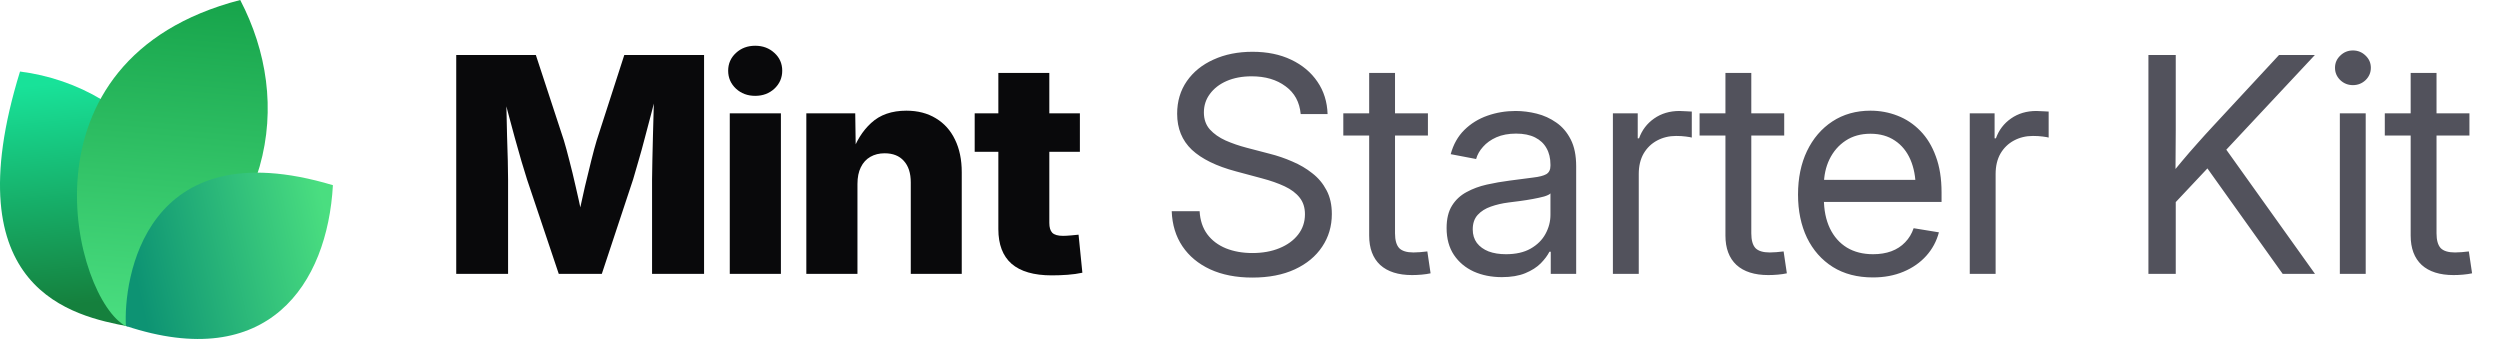
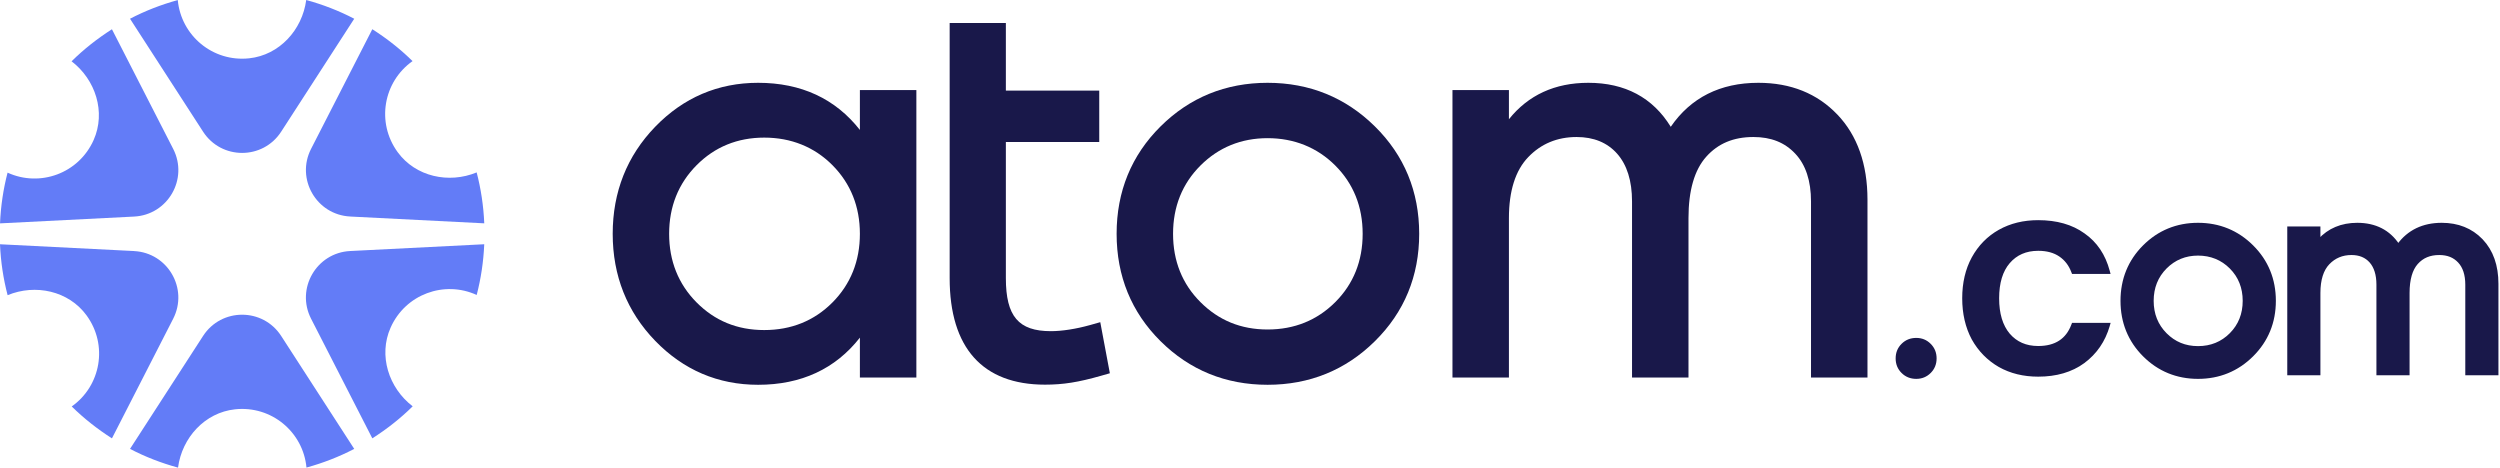
- <svg xmlns="http://www.w3.org/2000/svg" width="177" height="24" viewBox="0 0 177 24" fill="none">
-   <path d="M9.061 23.108C5.268 22.377 -3.391 20.627 1.417 5.064C9.634 6.099 16.973 14.064 9.061 23.108Z" fill="url(#paint0_linear_17557_2020)" />
-   <path d="M8.919 23.094C5.276 21.222 0.784 4.209 17.007 0C20.757 7.193 19.621 16.545 8.919 23.094Z" fill="url(#paint1_linear_17557_2020)" />
-   <path d="M8.914 23.079C8.735 19.882 10.159 9.085 23.57 13.111C23.181 20.123 18.984 26.418 8.914 23.079Z" fill="url(#paint2_linear_17557_2020)" />
-   <path d="M32.301 19.392V3.894H37.938L39.925 9.948C40.036 10.315 40.164 10.787 40.31 11.362C40.462 11.938 40.611 12.552 40.757 13.204C40.91 13.855 41.048 14.483 41.173 15.086C41.305 15.682 41.412 16.192 41.495 16.615H40.695C40.771 16.192 40.871 15.682 40.996 15.086C41.128 14.49 41.267 13.866 41.412 13.214C41.565 12.562 41.714 11.948 41.86 11.373C42.005 10.79 42.133 10.315 42.244 9.948L44.2 3.894H49.848V19.392H46.166V12.704C46.166 12.357 46.173 11.917 46.187 11.383C46.2 10.849 46.214 10.27 46.228 9.646C46.249 9.022 46.266 8.391 46.28 7.753C46.301 7.115 46.311 6.519 46.311 5.964H46.623C46.485 6.561 46.332 7.181 46.166 7.826C45.999 8.471 45.833 9.102 45.666 9.719C45.507 10.336 45.351 10.901 45.198 11.414C45.053 11.928 44.928 12.357 44.824 12.704L42.608 19.392H39.561L37.314 12.704C37.203 12.357 37.072 11.928 36.919 11.414C36.773 10.901 36.614 10.34 36.441 9.729C36.274 9.112 36.104 8.481 35.931 7.836C35.764 7.192 35.608 6.567 35.463 5.964H35.827C35.834 6.512 35.844 7.105 35.858 7.743C35.872 8.374 35.886 9.005 35.9 9.636C35.92 10.26 35.938 10.839 35.952 11.373C35.965 11.907 35.972 12.351 35.972 12.704V19.392H32.301ZM51.668 19.392V8.024H55.288V19.392H51.668ZM53.468 6.786C52.927 6.786 52.473 6.616 52.105 6.276C51.738 5.93 51.554 5.507 51.554 5.007C51.554 4.508 51.738 4.088 52.105 3.749C52.473 3.409 52.927 3.239 53.468 3.239C54.009 3.239 54.463 3.409 54.83 3.749C55.198 4.082 55.382 4.501 55.382 5.007C55.382 5.507 55.198 5.93 54.83 6.276C54.463 6.616 54.009 6.786 53.468 6.786ZM60.708 13.027V19.392H57.088V8.024H60.551L60.593 10.967H60.281C60.593 10.024 61.061 9.268 61.685 8.7C62.309 8.124 63.138 7.836 64.171 7.836C64.975 7.836 65.672 8.017 66.262 8.377C66.851 8.731 67.302 9.234 67.614 9.885C67.933 10.537 68.092 11.307 68.092 12.194V19.392H64.483V12.912C64.483 12.26 64.32 11.754 63.994 11.394C63.675 11.033 63.221 10.853 62.632 10.853C62.25 10.853 61.914 10.936 61.623 11.102C61.332 11.269 61.106 11.515 60.947 11.841C60.787 12.16 60.708 12.555 60.708 13.027ZM76.456 8.024V10.749H69.008V8.024H76.456ZM70.683 5.163H74.292V15.783C74.292 16.102 74.361 16.334 74.5 16.48C74.646 16.625 74.899 16.698 75.259 16.698C75.405 16.698 75.596 16.688 75.831 16.667C76.074 16.646 76.251 16.629 76.362 16.615L76.632 19.309C76.313 19.378 75.963 19.427 75.582 19.455C75.207 19.482 74.836 19.496 74.469 19.496C73.2 19.496 72.25 19.222 71.619 18.674C70.995 18.127 70.683 17.308 70.683 16.22V5.163Z" fill="#09090B" />
-   <path d="M88.667 19.652C87.523 19.652 86.528 19.458 85.682 19.07C84.843 18.681 84.188 18.137 83.716 17.437C83.245 16.736 82.992 15.908 82.957 14.951H84.933C84.968 15.596 85.148 16.14 85.474 16.584C85.8 17.021 86.24 17.354 86.795 17.582C87.35 17.804 87.974 17.915 88.667 17.915C89.388 17.915 90.026 17.801 90.581 17.572C91.143 17.343 91.583 17.024 91.902 16.615C92.228 16.199 92.391 15.717 92.391 15.169C92.391 14.698 92.266 14.306 92.017 13.994C91.767 13.675 91.413 13.408 90.956 13.193C90.498 12.978 89.954 12.787 89.323 12.621L87.502 12.132C86.123 11.765 85.082 11.255 84.382 10.603C83.689 9.944 83.342 9.095 83.342 8.055C83.342 7.174 83.571 6.404 84.028 5.746C84.486 5.087 85.117 4.577 85.921 4.217C86.726 3.849 87.645 3.666 88.678 3.666C89.718 3.666 90.63 3.853 91.413 4.227C92.204 4.602 92.824 5.122 93.275 5.787C93.726 6.446 93.965 7.209 93.993 8.076H92.089C92.013 7.23 91.656 6.574 91.018 6.11C90.387 5.638 89.586 5.403 88.615 5.403C87.95 5.403 87.36 5.513 86.847 5.735C86.341 5.957 85.946 6.262 85.661 6.651C85.377 7.032 85.235 7.469 85.235 7.961C85.235 8.447 85.377 8.849 85.661 9.168C85.946 9.48 86.317 9.74 86.774 9.948C87.232 10.149 87.724 10.319 88.251 10.457L89.884 10.884C90.439 11.023 90.977 11.206 91.496 11.435C92.023 11.657 92.495 11.934 92.911 12.267C93.334 12.593 93.67 12.995 93.92 13.474C94.17 13.945 94.294 14.504 94.294 15.149C94.294 16.015 94.066 16.788 93.608 17.468C93.157 18.148 92.512 18.681 91.673 19.07C90.834 19.458 89.832 19.652 88.667 19.652ZM101.097 8.024V9.594H95.106V8.024H101.097ZM96.937 5.163H98.767V16.521C98.767 17 98.865 17.347 99.059 17.562C99.26 17.77 99.6 17.874 100.078 17.874C100.21 17.874 100.366 17.867 100.546 17.853C100.733 17.832 100.903 17.815 101.056 17.801L101.285 19.351C101.097 19.392 100.886 19.423 100.65 19.444C100.414 19.465 100.189 19.475 99.974 19.475C98.996 19.475 98.244 19.236 97.717 18.758C97.197 18.272 96.937 17.579 96.937 16.677V5.163ZM106.33 19.621C105.595 19.621 104.932 19.489 104.343 19.226C103.754 18.955 103.285 18.564 102.939 18.05C102.592 17.53 102.419 16.896 102.419 16.147C102.419 15.495 102.547 14.965 102.804 14.556C103.06 14.146 103.403 13.828 103.833 13.599C104.263 13.363 104.742 13.186 105.269 13.068C105.796 12.95 106.333 12.857 106.881 12.787C107.574 12.69 108.132 12.617 108.555 12.569C108.978 12.52 109.287 12.441 109.481 12.33C109.675 12.212 109.772 12.014 109.772 11.737V11.654C109.772 11.203 109.679 10.815 109.492 10.489C109.311 10.163 109.041 9.91 108.68 9.729C108.32 9.549 107.872 9.459 107.338 9.459C106.805 9.459 106.34 9.546 105.945 9.719C105.556 9.892 105.241 10.118 104.998 10.395C104.755 10.665 104.593 10.953 104.509 11.258L102.71 10.915C102.897 10.222 103.22 9.65 103.677 9.199C104.135 8.748 104.679 8.412 105.31 8.19C105.941 7.968 106.607 7.857 107.307 7.857C107.8 7.857 108.295 7.92 108.795 8.044C109.301 8.169 109.765 8.381 110.188 8.679C110.611 8.97 110.951 9.369 111.208 9.875C111.464 10.374 111.593 11.005 111.593 11.768V19.392H109.793V17.822H109.7C109.568 18.085 109.363 18.359 109.086 18.643C108.809 18.921 108.444 19.153 107.994 19.34C107.543 19.527 106.988 19.621 106.33 19.621ZM106.621 17.998C107.321 17.998 107.904 17.867 108.368 17.603C108.84 17.333 109.19 16.986 109.419 16.563C109.654 16.133 109.772 15.682 109.772 15.211V13.692C109.703 13.769 109.554 13.841 109.325 13.911C109.096 13.973 108.829 14.032 108.524 14.088C108.226 14.143 107.921 14.192 107.609 14.233C107.304 14.275 107.033 14.309 106.798 14.337C106.354 14.393 105.938 14.49 105.549 14.628C105.168 14.76 104.86 14.954 104.624 15.211C104.388 15.467 104.27 15.811 104.27 16.241C104.27 16.615 104.367 16.934 104.561 17.198C104.762 17.461 105.04 17.662 105.393 17.801C105.747 17.933 106.156 17.998 106.621 17.998ZM114.193 19.392V8.024H115.951V9.792H116.045C116.253 9.209 116.61 8.741 117.116 8.388C117.622 8.034 118.219 7.857 118.905 7.857C119.058 7.857 119.217 7.864 119.384 7.878C119.55 7.885 119.682 7.892 119.779 7.899V9.74C119.716 9.719 119.578 9.695 119.363 9.667C119.155 9.639 118.922 9.625 118.666 9.625C118.174 9.625 117.726 9.733 117.324 9.948C116.922 10.163 116.603 10.471 116.367 10.874C116.138 11.276 116.024 11.758 116.024 12.319V19.392H114.193ZM126.322 8.024V9.594H120.33V8.024H126.322ZM122.161 5.163H123.992V16.521C123.992 17 124.089 17.347 124.283 17.562C124.484 17.77 124.824 17.874 125.302 17.874C125.434 17.874 125.59 17.867 125.77 17.853C125.958 17.832 126.127 17.815 126.28 17.801L126.509 19.351C126.322 19.392 126.11 19.423 125.874 19.444C125.639 19.465 125.413 19.475 125.198 19.475C124.221 19.475 123.468 19.236 122.941 18.758C122.421 18.272 122.161 17.579 122.161 16.677V5.163ZM132.604 19.642C131.502 19.642 130.555 19.396 129.765 18.903C128.974 18.404 128.364 17.714 127.934 16.834C127.511 15.946 127.3 14.927 127.3 13.775C127.3 12.611 127.511 11.584 127.934 10.697C128.364 9.802 128.964 9.102 129.734 8.596C130.51 8.089 131.408 7.836 132.428 7.836C133.1 7.836 133.738 7.954 134.341 8.19C134.952 8.426 135.489 8.783 135.954 9.261C136.425 9.74 136.793 10.343 137.056 11.071C137.327 11.792 137.462 12.645 137.462 13.63V14.296H128.433V12.735H136.463L135.631 13.297C135.631 12.541 135.506 11.876 135.257 11.3C135.007 10.725 134.643 10.277 134.165 9.958C133.686 9.632 133.107 9.469 132.428 9.469C131.748 9.469 131.162 9.632 130.67 9.958C130.177 10.284 129.796 10.725 129.526 11.279C129.262 11.827 129.13 12.441 129.13 13.12V14.046C129.13 14.864 129.273 15.572 129.557 16.168C129.841 16.757 130.243 17.211 130.763 17.53C131.283 17.842 131.901 17.998 132.615 17.998C133.093 17.998 133.523 17.929 133.905 17.79C134.293 17.645 134.619 17.433 134.882 17.156C135.153 16.879 135.354 16.546 135.486 16.157L137.275 16.449C137.108 17.08 136.81 17.634 136.38 18.113C135.95 18.591 135.413 18.966 134.768 19.236C134.123 19.507 133.402 19.642 132.604 19.642ZM139.459 19.392V8.024H141.217V9.792H141.311C141.519 9.209 141.876 8.741 142.382 8.388C142.888 8.034 143.485 7.857 144.171 7.857C144.324 7.857 144.483 7.864 144.649 7.878C144.816 7.885 144.948 7.892 145.045 7.899V9.74C144.982 9.719 144.844 9.695 144.629 9.667C144.421 9.639 144.188 9.625 143.932 9.625C143.439 9.625 142.992 9.733 142.59 9.948C142.188 10.163 141.869 10.471 141.633 10.874C141.404 11.276 141.29 11.758 141.29 12.319V19.392H139.459ZM153.429 14.961V12.715C153.783 12.257 154.136 11.82 154.49 11.404C154.844 10.981 155.204 10.565 155.572 10.156C155.939 9.74 156.314 9.327 156.695 8.918L161.355 3.894H163.893L157.277 10.967H157.184L153.429 14.961ZM152.108 19.392V3.894H154.043V9.241L154.022 12.559L154.043 13.505V19.392H152.108ZM161.615 19.392L155.967 11.477L157.173 9.969L163.903 19.392H161.615ZM165.661 19.392V8.024H167.492V19.392H165.661ZM166.587 6.027C166.24 6.027 165.942 5.909 165.692 5.673C165.443 5.43 165.318 5.139 165.318 4.799C165.318 4.459 165.443 4.172 165.692 3.936C165.942 3.693 166.24 3.572 166.587 3.572C166.934 3.572 167.232 3.693 167.482 3.936C167.731 4.172 167.856 4.459 167.856 4.799C167.856 5.139 167.731 5.43 167.482 5.673C167.232 5.909 166.934 6.027 166.587 6.027ZM174.836 8.024V9.594H168.844V8.024H174.836ZM170.675 5.163H172.506V16.521C172.506 17 172.603 17.347 172.797 17.562C172.998 17.77 173.338 17.874 173.816 17.874C173.948 17.874 174.104 17.867 174.284 17.853C174.472 17.832 174.641 17.815 174.794 17.801L175.023 19.351C174.836 19.392 174.624 19.423 174.388 19.444C174.153 19.465 173.927 19.475 173.712 19.475C172.735 19.475 171.982 19.236 171.455 18.758C170.935 18.272 170.675 17.579 170.675 16.677V5.163Z" fill="#52525C" />
-   <defs>
-     <linearGradient id="paint0_linear_17557_2020" x1="3.776" y1="5.916" x2="5.232" y2="21.559" gradientUnits="userSpaceOnUse">
-       <stop stop-color="#18E299" />
-       <stop offset="1" stop-color="#15803D" />
-     </linearGradient>
-     <linearGradient id="paint1_linear_17557_2020" x1="12.171" y1="-0.718" x2="10.19" y2="22.983" gradientUnits="userSpaceOnUse">
-       <stop stop-color="#16A34A" />
-       <stop offset="1" stop-color="#4ADE80" />
-     </linearGradient>
-     <linearGradient id="paint2_linear_17557_2020" x1="23.133" y1="15.353" x2="9.338" y2="18.52" gradientUnits="userSpaceOnUse">
-       <stop stop-color="#4ADE80" />
-       <stop offset="1" stop-color="#0D9373" />
-     </linearGradient>
-   </defs>
+ <svg xmlns="http://www.w3.org/2000/svg" width="139" height="26" viewBox="0 0 139 26" fill="none">
+   <path d="M106.544 21.065C106.22 21.065 105.948 20.956 105.728 20.738C105.508 20.52 105.398 20.249 105.398 19.927C105.398 19.604 105.508 19.334 105.728 19.116C105.948 18.897 106.22 18.788 106.544 18.788C106.859 18.788 107.126 18.897 107.345 19.116C107.565 19.334 107.675 19.604 107.675 19.927C107.675 20.249 107.565 20.52 107.345 20.738C107.126 20.956 106.859 21.065 106.544 21.065Z" fill="#19184A" />
+   <path d="M120.408 18.575L120.408 18.575C119.921 18.084 119.673 17.465 119.673 16.727C119.673 15.99 119.921 15.37 120.408 14.88C120.896 14.389 121.501 14.14 122.211 14.14C122.922 14.14 123.543 14.389 124.029 14.88L124.029 14.88C124.517 15.37 124.765 15.99 124.765 16.727C124.765 17.465 124.517 18.084 124.029 18.575L124.029 18.575C123.542 19.066 122.932 19.315 122.211 19.315C121.491 19.315 120.896 19.066 120.408 18.575ZM122.211 12.459C121.036 12.459 120.023 12.875 119.205 13.693C118.386 14.511 117.971 15.533 117.971 16.727C117.971 17.921 118.387 18.943 119.205 19.761C120.023 20.579 121.036 20.994 122.211 20.994C123.385 20.994 124.401 20.579 125.223 19.761C126.048 18.942 126.467 17.92 126.467 16.727C126.467 15.534 126.048 14.511 125.223 13.693C124.401 12.875 123.385 12.459 122.211 12.459Z" fill="#19184A" stroke="#19184A" stroke-width="0.142" />
+   <path d="M135.759 12.459C134.724 12.459 133.91 12.851 133.343 13.625C132.832 12.851 132.064 12.459 131.065 12.459C130.193 12.459 129.48 12.758 128.944 13.349V12.733V12.662H128.873H127.314H127.243V12.733V20.721V20.792H127.314H128.873H128.944V20.721V16.291C128.944 15.546 129.121 14.995 129.458 14.644L129.458 14.644C129.797 14.289 130.227 14.108 130.742 14.108C131.195 14.108 131.549 14.257 131.804 14.545C132.063 14.838 132.2 15.266 132.2 15.825V20.721V20.792H132.271H133.83H133.901V20.721V16.291C133.901 15.532 134.065 14.978 134.374 14.631L134.374 14.631C134.685 14.281 135.091 14.108 135.622 14.108C136.093 14.108 136.451 14.254 136.726 14.549L136.726 14.549C136.998 14.84 137.141 15.267 137.141 15.825V20.721V20.792H137.212H138.771H138.842V20.721V15.779C138.842 14.777 138.558 13.962 137.99 13.363L137.969 13.341H137.969C137.402 12.755 136.657 12.459 135.759 12.459Z" fill="#19184A" stroke="#19184A" stroke-width="0.142" />
+   <path d="M109.693 14.345L109.693 14.345L109.692 14.346C109.343 14.989 109.17 15.736 109.17 16.584C109.17 17.432 109.343 18.184 109.692 18.837L109.692 18.837L109.693 18.838C110.052 19.48 110.544 19.982 111.171 20.344L111.171 20.344C111.798 20.696 112.516 20.871 113.323 20.871C114.322 20.871 115.164 20.626 115.844 20.133L115.844 20.132C116.522 19.63 116.985 18.955 117.231 18.113L117.257 18.022H117.162H115.303H115.254L115.236 18.068C115.08 18.485 114.843 18.794 114.527 18.998C114.211 19.204 113.811 19.309 113.323 19.309C112.636 19.309 112.092 19.07 111.684 18.594C111.285 18.118 111.081 17.451 111.081 16.584C111.081 15.717 111.285 15.055 111.683 14.589C112.092 14.113 112.636 13.874 113.323 13.874C113.816 13.874 114.219 13.985 114.537 14.202C114.857 14.42 115.09 14.723 115.236 15.115L115.254 15.161H115.303H117.162H117.255L117.231 15.072C116.996 14.19 116.538 13.509 115.858 13.035C115.188 12.551 114.341 12.312 113.323 12.312C112.516 12.312 111.798 12.487 111.171 12.838C110.545 13.19 110.051 13.693 109.693 14.345Z" fill="#19184A" stroke="#19184A" stroke-width="0.142" />
+   <path d="M47.81 7.225C46.446 5.486 44.545 4.604 42.151 4.604C39.924 4.604 37.998 5.426 36.428 7.049C34.861 8.67 34.066 10.671 34.066 13C34.066 15.328 34.861 17.329 36.428 18.949C37.998 20.572 39.924 21.394 42.151 21.394C44.545 21.394 46.447 20.513 47.81 18.773V20.99H50.95V5.008H47.81V7.224V7.225ZM46.288 9.188C47.298 10.207 47.81 11.491 47.81 13.001C47.81 14.511 47.298 15.795 46.288 16.813C45.276 17.833 43.999 18.351 42.492 18.351C40.984 18.351 39.74 17.833 38.728 16.813C37.718 15.794 37.204 14.511 37.204 13.001C37.204 11.491 37.716 10.209 38.728 9.188C39.739 8.168 41.004 7.651 42.492 7.651C43.979 7.651 45.277 8.168 46.288 9.188Z" fill="#19184A" />
+   <path d="M70.478 4.604C68.15 4.604 66.147 5.42 64.526 7.03C62.905 8.639 62.084 10.647 62.084 13C62.084 15.352 62.906 17.361 64.526 18.969C66.147 20.579 68.15 21.394 70.478 21.394C72.807 21.394 74.817 20.579 76.445 18.969C78.077 17.358 78.907 15.35 78.907 13C78.907 10.65 78.079 8.64 76.445 7.03C74.815 5.42 72.807 4.604 70.478 4.604ZM75.764 13.001C75.764 14.511 75.252 15.788 74.242 16.797C73.232 17.808 71.967 18.32 70.478 18.32C68.989 18.32 67.755 17.808 66.745 16.797C65.734 15.788 65.222 14.511 65.222 13.001C65.222 11.491 65.734 10.214 66.745 9.204C67.755 8.195 69.011 7.682 70.478 7.682C71.946 7.682 73.234 8.195 74.242 9.204C75.252 10.214 75.764 11.491 75.764 13.001Z" fill="#19184A" />
+   <path d="M102.154 6.367C101.038 5.197 99.562 4.604 97.766 4.604C95.647 4.604 94.01 5.426 92.894 7.05C91.894 5.426 90.353 4.604 88.311 4.604C86.452 4.604 84.971 5.285 83.896 6.63V5.009H80.757V20.992H83.896V12.129C83.896 10.617 84.257 9.474 84.972 8.734C85.682 7.994 86.586 7.618 87.66 7.618C88.609 7.618 89.363 7.928 89.908 8.54C90.46 9.161 90.741 10.055 90.741 11.196V20.992H93.88V12.129C93.88 10.593 94.212 9.444 94.868 8.713C95.526 7.977 96.384 7.618 97.49 7.618C98.472 7.618 99.232 7.921 99.817 8.545C100.398 9.162 100.692 10.055 100.692 11.196V20.992H103.832V11.104C103.832 9.127 103.269 7.534 102.156 6.367H102.154Z" fill="#19184A" />
+   <path d="M60.593 18.077C59.832 18.29 59.043 18.413 58.43 18.413C56.628 18.413 55.926 17.586 55.926 15.464V7.896H61.118V5.039H55.926V1.277H52.801V15.464C52.801 19.339 54.634 21.387 58.102 21.387C59.112 21.387 59.957 21.254 61.224 20.891L61.708 20.753L61.175 17.913L60.595 18.077H60.593Z" fill="#19184A" />
+   <path d="M15.634 7.32L19.695 1.042C18.853 0.602 17.959 0.256 17.026 0C16.805 1.664 15.536 3.062 13.856 3.242C11.828 3.46 10.069 1.977 9.884 0.004C8.956 0.259 8.066 0.605 7.229 1.042L11.29 7.32C12.309 8.896 14.615 8.896 15.634 7.32Z" fill="#637CF7" />
+   <path d="M9.629 8.278L6.224 1.627C5.414 2.144 4.659 2.736 3.98 3.408C5.315 4.429 5.894 6.233 5.209 7.779C4.384 9.643 2.222 10.423 0.421 9.599C0.185 10.506 0.043 11.448 0.001 12.419L7.458 12.041C9.333 11.946 10.484 9.951 9.63 8.28L9.629 8.278Z" fill="#637CF7" />
+   <path d="M7.457 13.958L0 13.581C0.041 14.556 0.185 15.501 0.423 16.412C1.973 15.771 3.819 16.173 4.814 17.537C6.018 19.188 5.609 21.453 3.988 22.599C4.666 23.268 5.419 23.857 6.224 24.373L9.629 17.721C10.484 16.05 9.331 14.055 7.457 13.96V13.958Z" fill="#637CF7" />
+   <path d="M13.068 22.758C15.096 22.54 16.855 24.023 17.04 25.996C17.968 25.741 18.858 25.395 19.695 24.958L15.634 18.68C14.615 17.104 12.309 17.104 11.29 18.68L7.229 24.958C8.07 25.398 8.964 25.744 9.898 26C10.118 24.336 11.388 22.938 13.068 22.758Z" fill="#637CF7" />
+   <path d="M17.296 17.721L20.701 24.372C21.511 23.855 22.266 23.263 22.945 22.591C21.61 21.569 21.031 19.766 21.716 18.22C22.541 16.356 24.703 15.576 26.504 16.4C26.74 15.493 26.882 14.551 26.924 13.58L19.467 13.957C17.592 14.053 16.441 16.048 17.295 17.719L17.296 17.721Z" fill="#637CF7" />
+   <path d="M19.468 12.039L26.925 12.417C26.884 11.442 26.74 10.496 26.502 9.586C24.952 10.226 23.106 9.825 22.111 8.461C20.907 6.81 21.316 4.544 22.937 3.398C22.259 2.729 21.508 2.14 20.701 1.625L17.296 8.276C16.441 9.947 17.594 11.943 19.468 12.038V12.039Z" fill="#637CF7" />
</svg>
